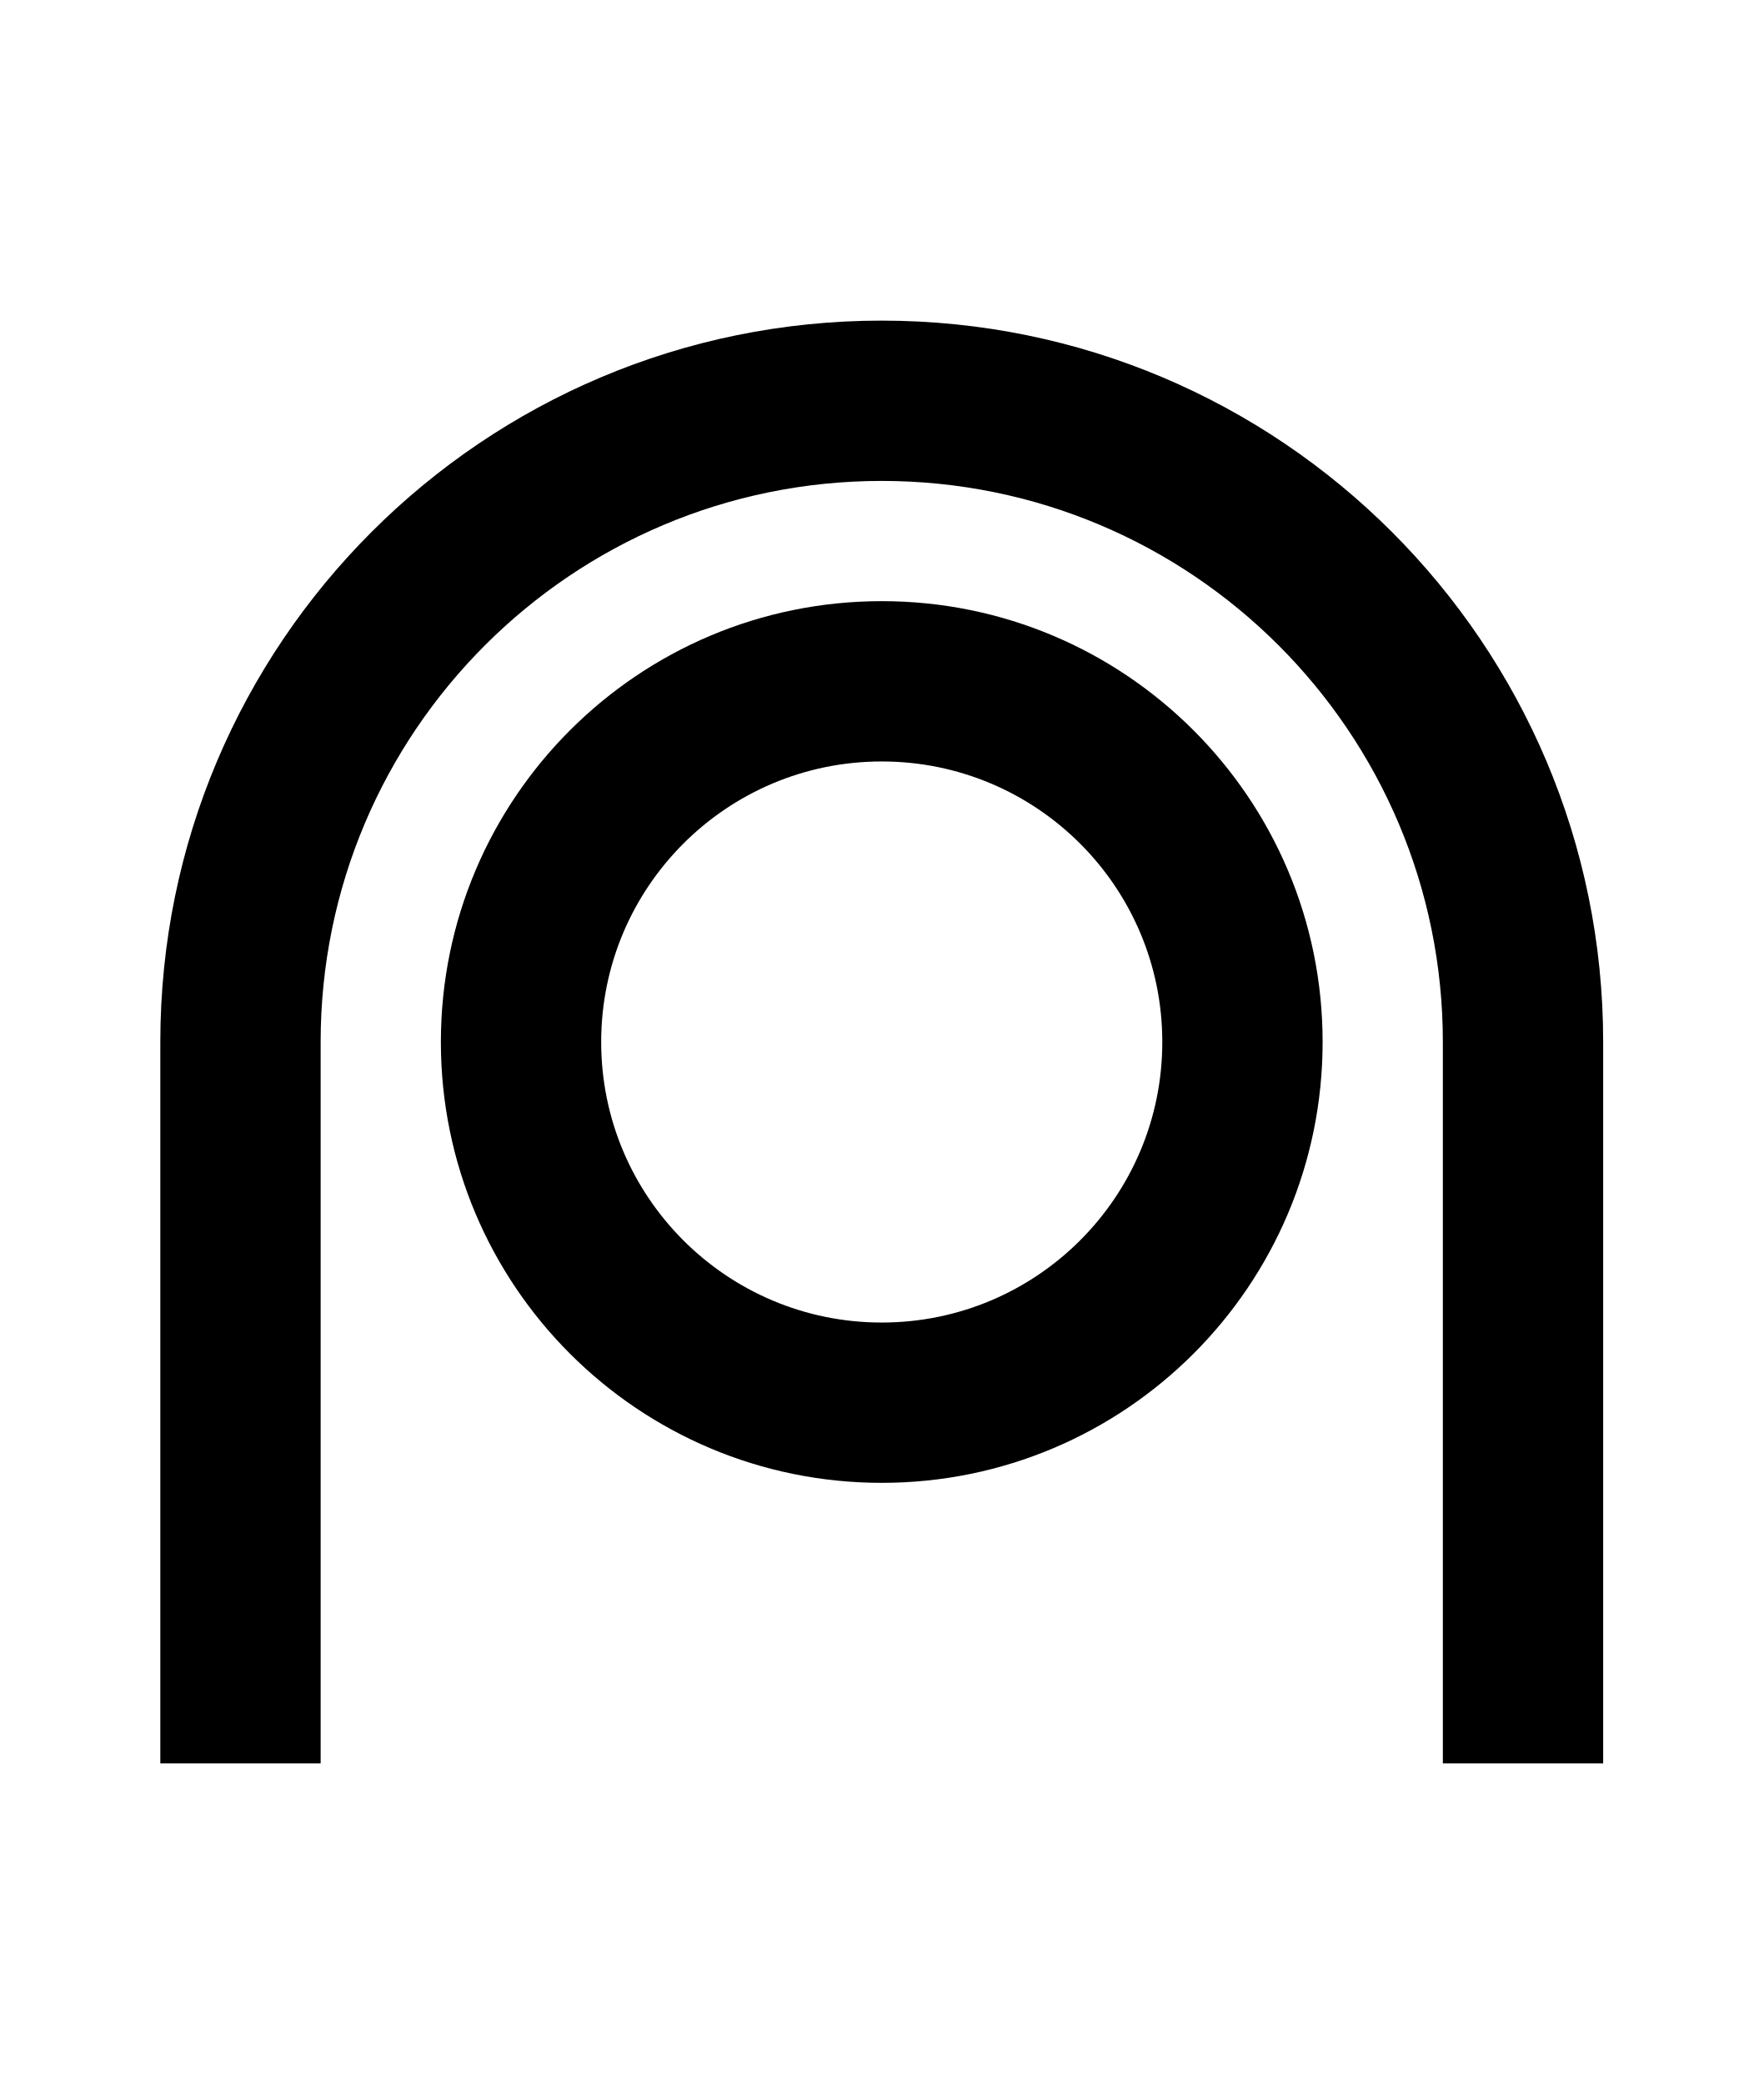
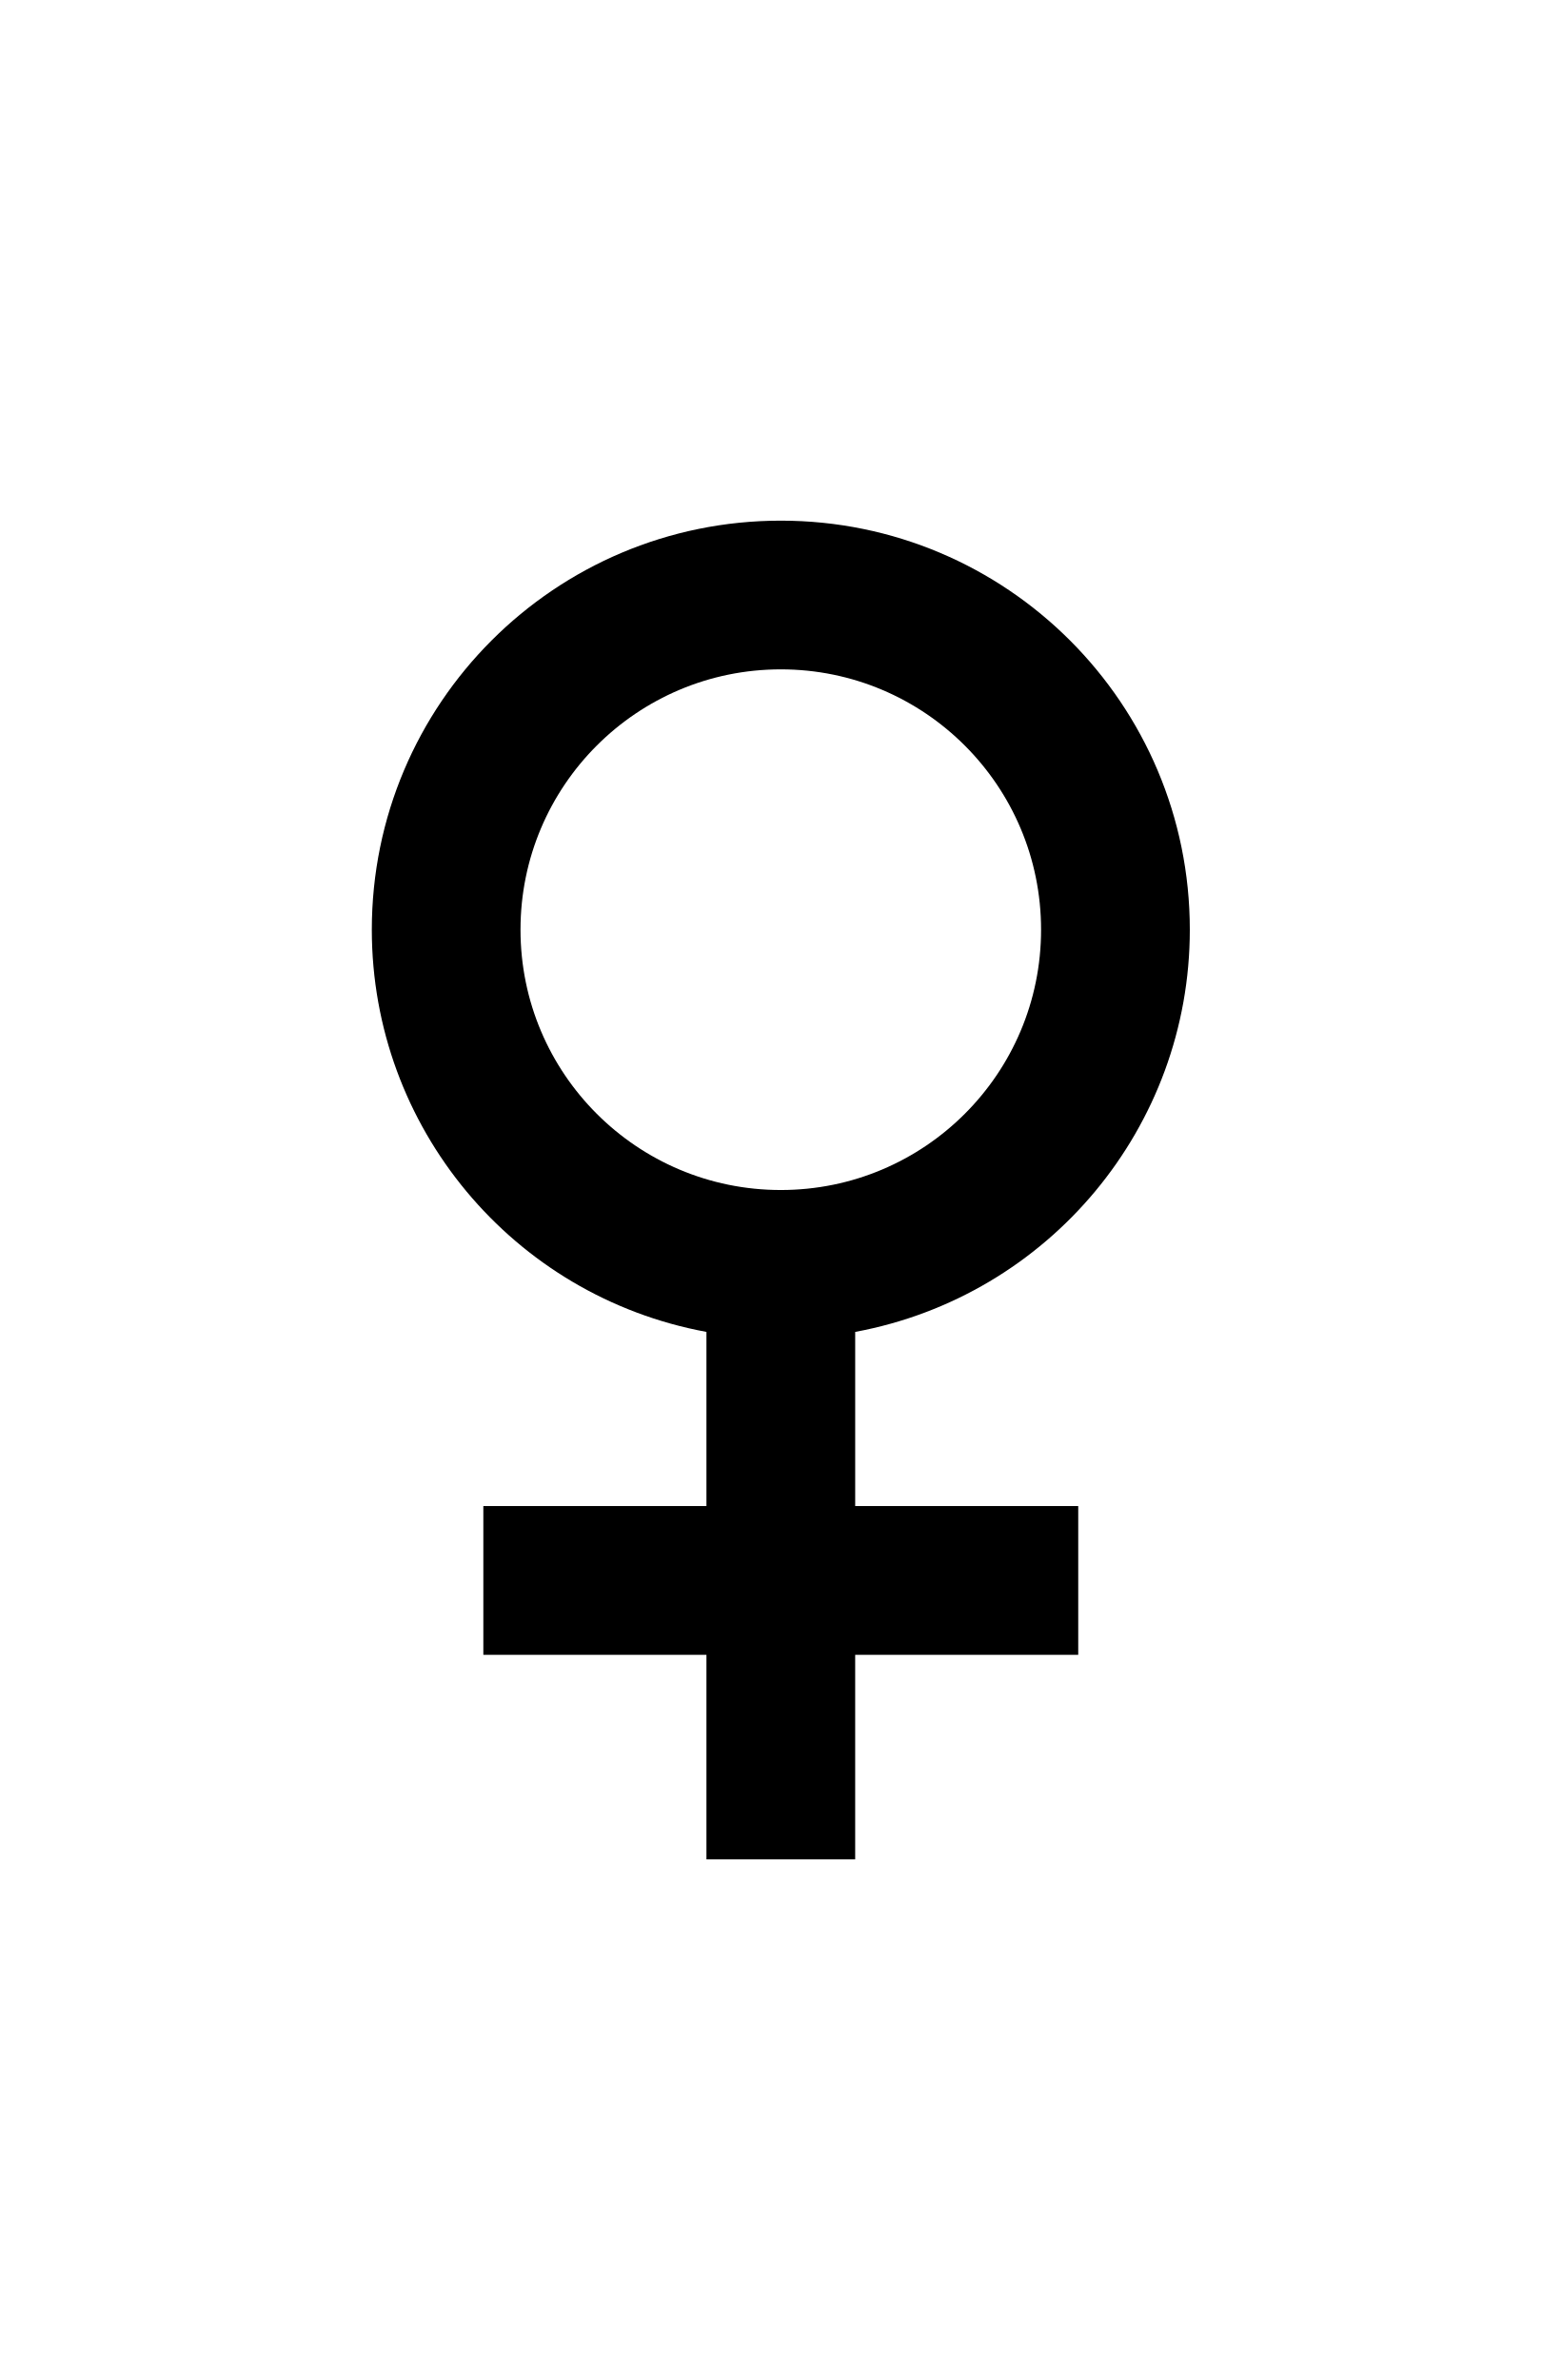
- <svg xmlns="http://www.w3.org/2000/svg" width="110mm" height="130mm" viewBox="0 0 110 130" version="1.1" id="svg1">
+ <svg xmlns="http://www.w3.org/2000/svg" width="672" height="1024" viewBox="0 0 177.8 270.933" version="1.1" id="svg1">
  <defs id="defs1" />
  <g id="layer1">
-     <path id="path1" style="vector-effect:non-scaling-stroke;fill:#000000;fill-rule:evenodd;stroke-width:0.265;stroke-miterlimit:100;-inkscape-stroke:hairline" d="M 55,20 A 45,45 0 0 0 10,65 H 20 A 35,35 0 0 1 55,30 35,35 0 0 1 90,65 H 100 A 45,45 0 0 0 55,20 Z" />
-     <path id="rect2" style="vector-effect:non-scaling-stroke;fill-rule:evenodd;stroke-width:0.265;stroke-miterlimit:100;-inkscape-stroke:hairline" d="M 10,65 H 20 V 110 H 10 Z" />
-     <path id="rect3" style="vector-effect:non-scaling-stroke;fill-rule:evenodd;stroke-width:0.265;stroke-miterlimit:100;-inkscape-stroke:hairline" d="m 90,65 h 10 V 110 h -10 z" />
-     <path id="path3" style="vector-effect:non-scaling-stroke;fill:#000000;fill-rule:evenodd;stroke-width:0.243;stroke-miterlimit:100;-inkscape-stroke:hairline" d="M 55,37.5 A 27.5,27.5 0 0 0 27.5,65 27.5,27.5 0 0 0 55,92.5 27.5,27.5 0 0 0 82.5,65 27.5,27.5 0 0 0 55,37.5 Z m 0,10 A 17.5,17.5 0 0 1 72.5,65 17.5,17.5 0 0 1 55,82.5 17.5,17.5 0 0 1 37.5,65 17.5,17.5 0 0 1 55,47.5 Z" />
+     <path id="path105-8-3" style="vector-effect:non-scaling-stroke;fill:#000000;stroke:none;stroke-width:0.265;stroke-miterlimit:7.9;-inkscape-stroke:hairline;paint-order:stroke fill markers" d="m 88.899,59.27 c -25.722,0 -46.566,20.845 -46.566,46.566 0,22.451 16.019,41.709 38.099,45.786 v 19.827 h -25.402 v 16.934 h 25.402 v 23.283 h 16.934 v -23.283 h 25.395 v -16.934 H 97.367 v -19.827 c 22.074,-4.096 38.099,-23.334 38.099,-45.786 0,-25.722 -20.851,-46.566 -46.566,-46.566 z m 0,16.928 c 16.365,0 29.632,13.267 29.632,29.638 0,16.365 -13.267,29.632 -29.632,29.632 -16.371,0 -29.638,-13.267 -29.638,-29.632 0,-16.371 13.267,-29.638 29.638,-29.638 z" />
  </g>
</svg>
